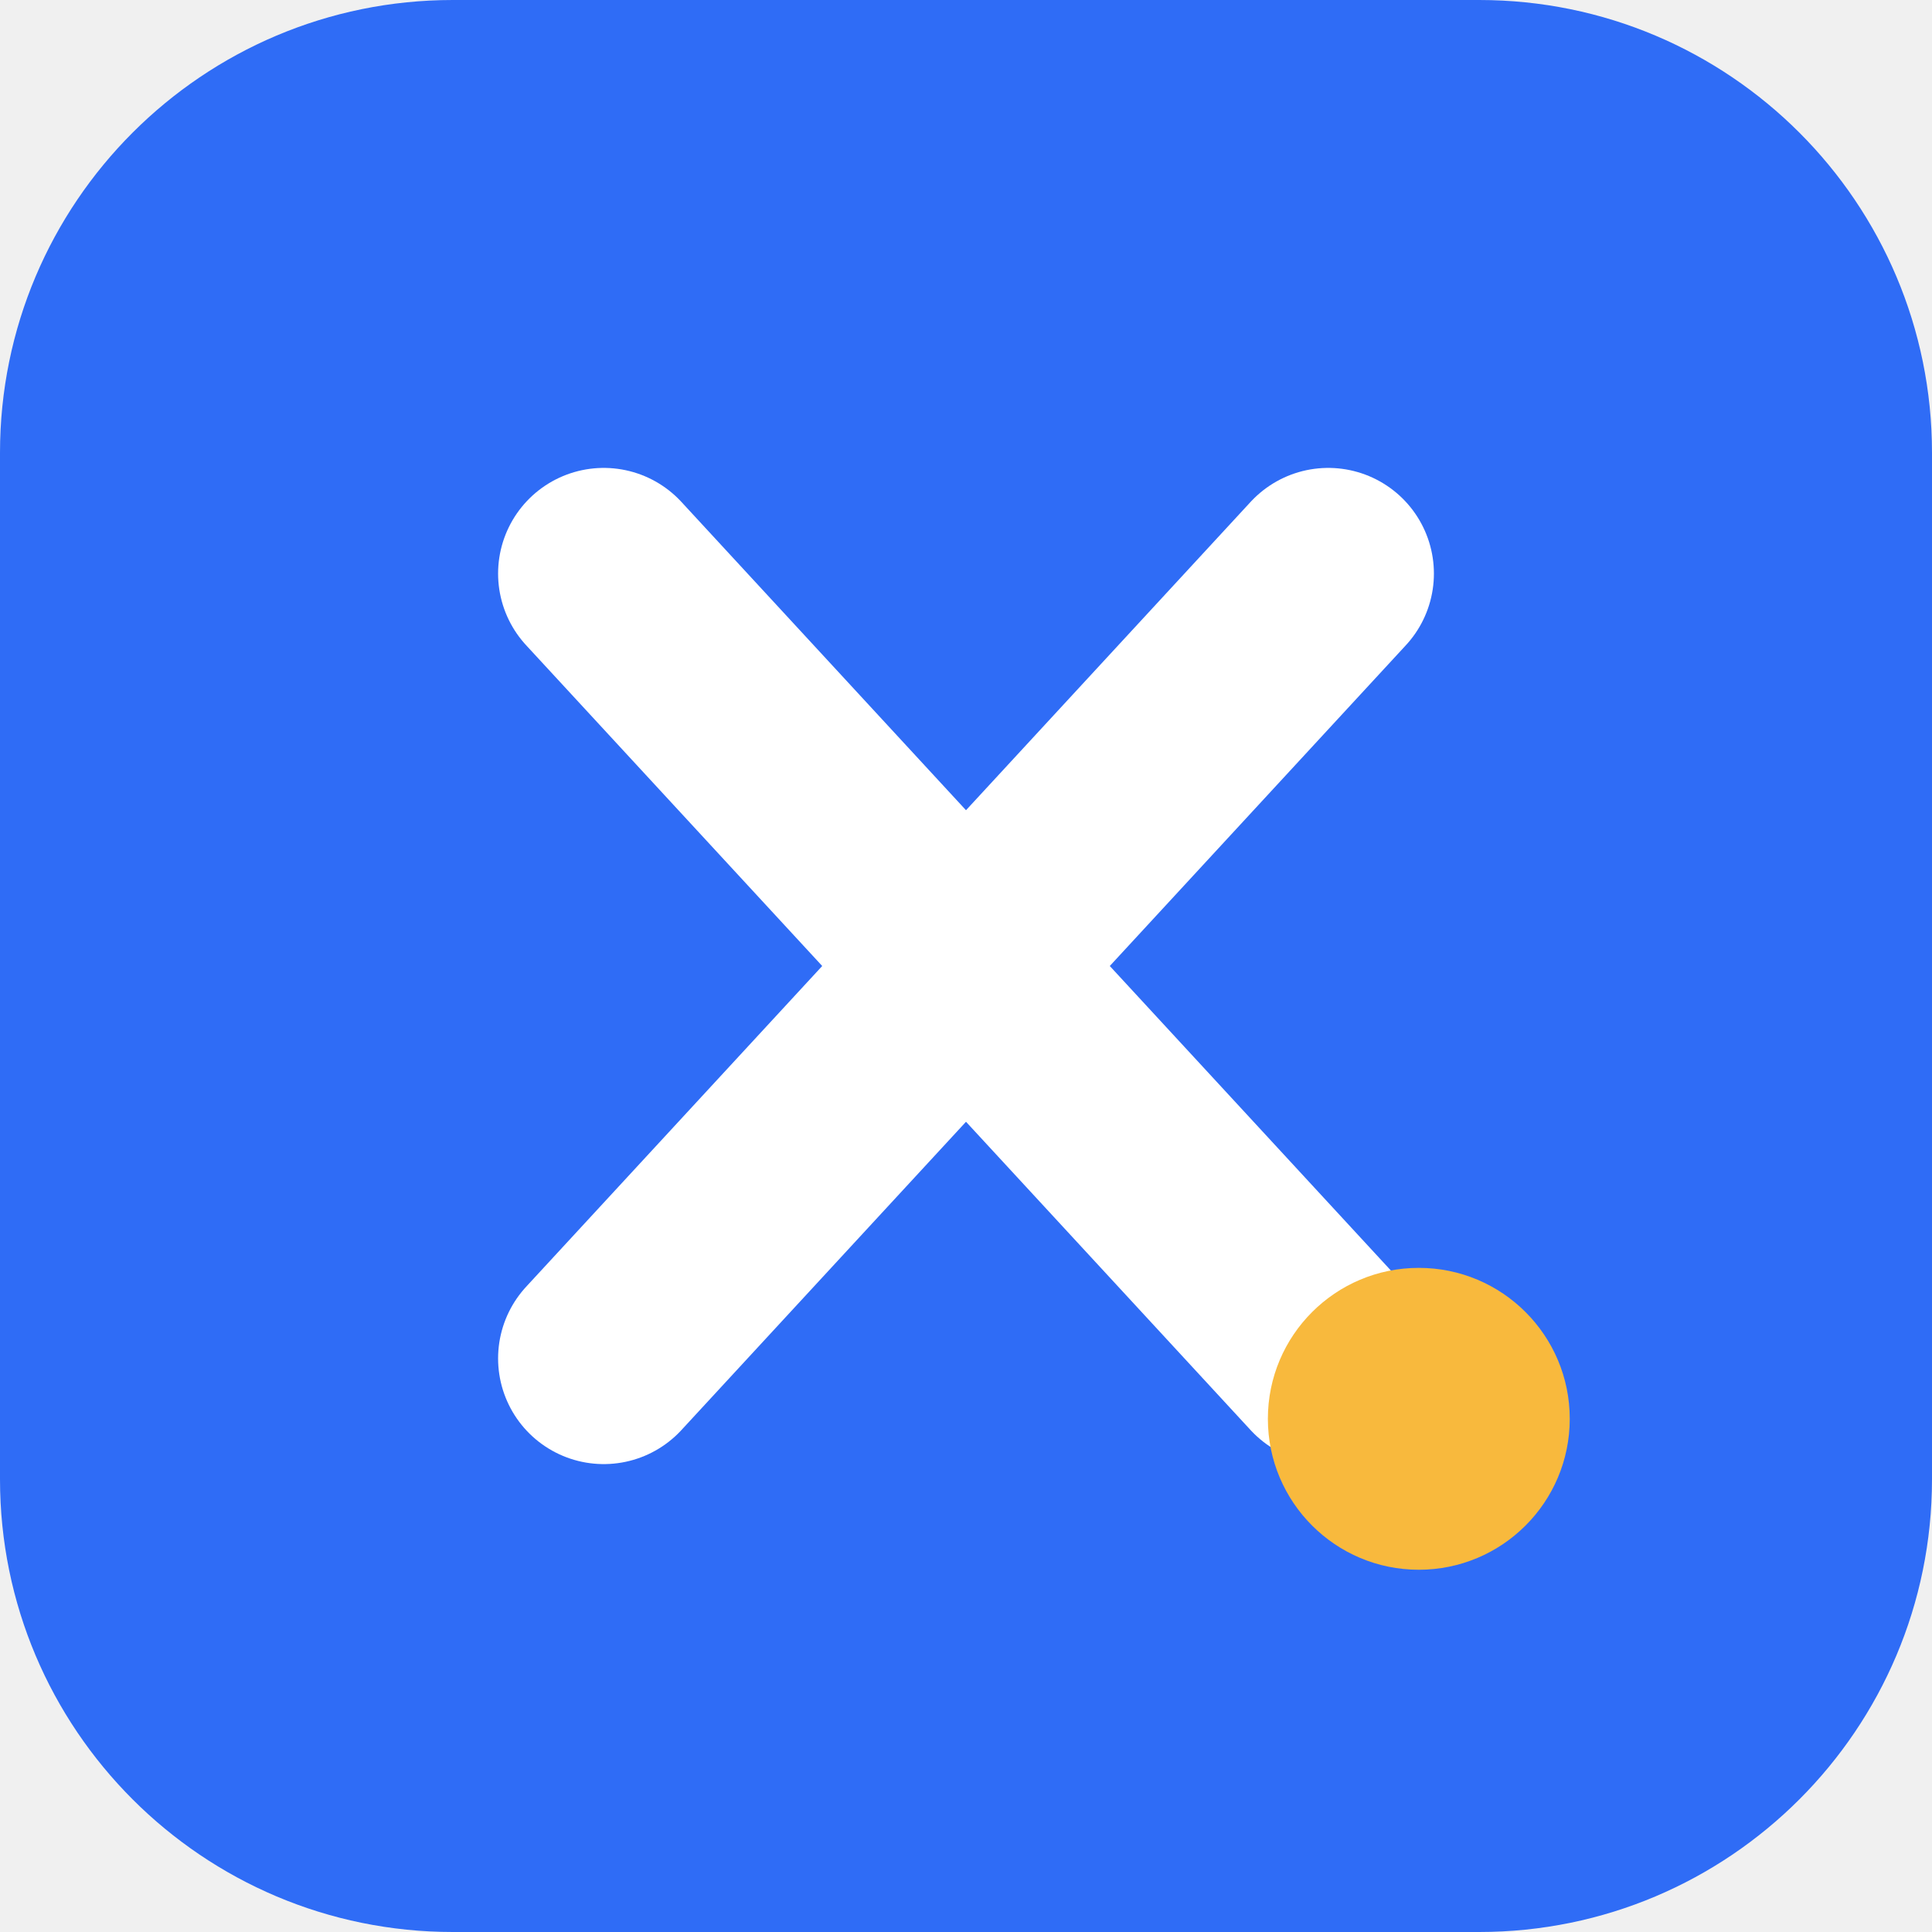
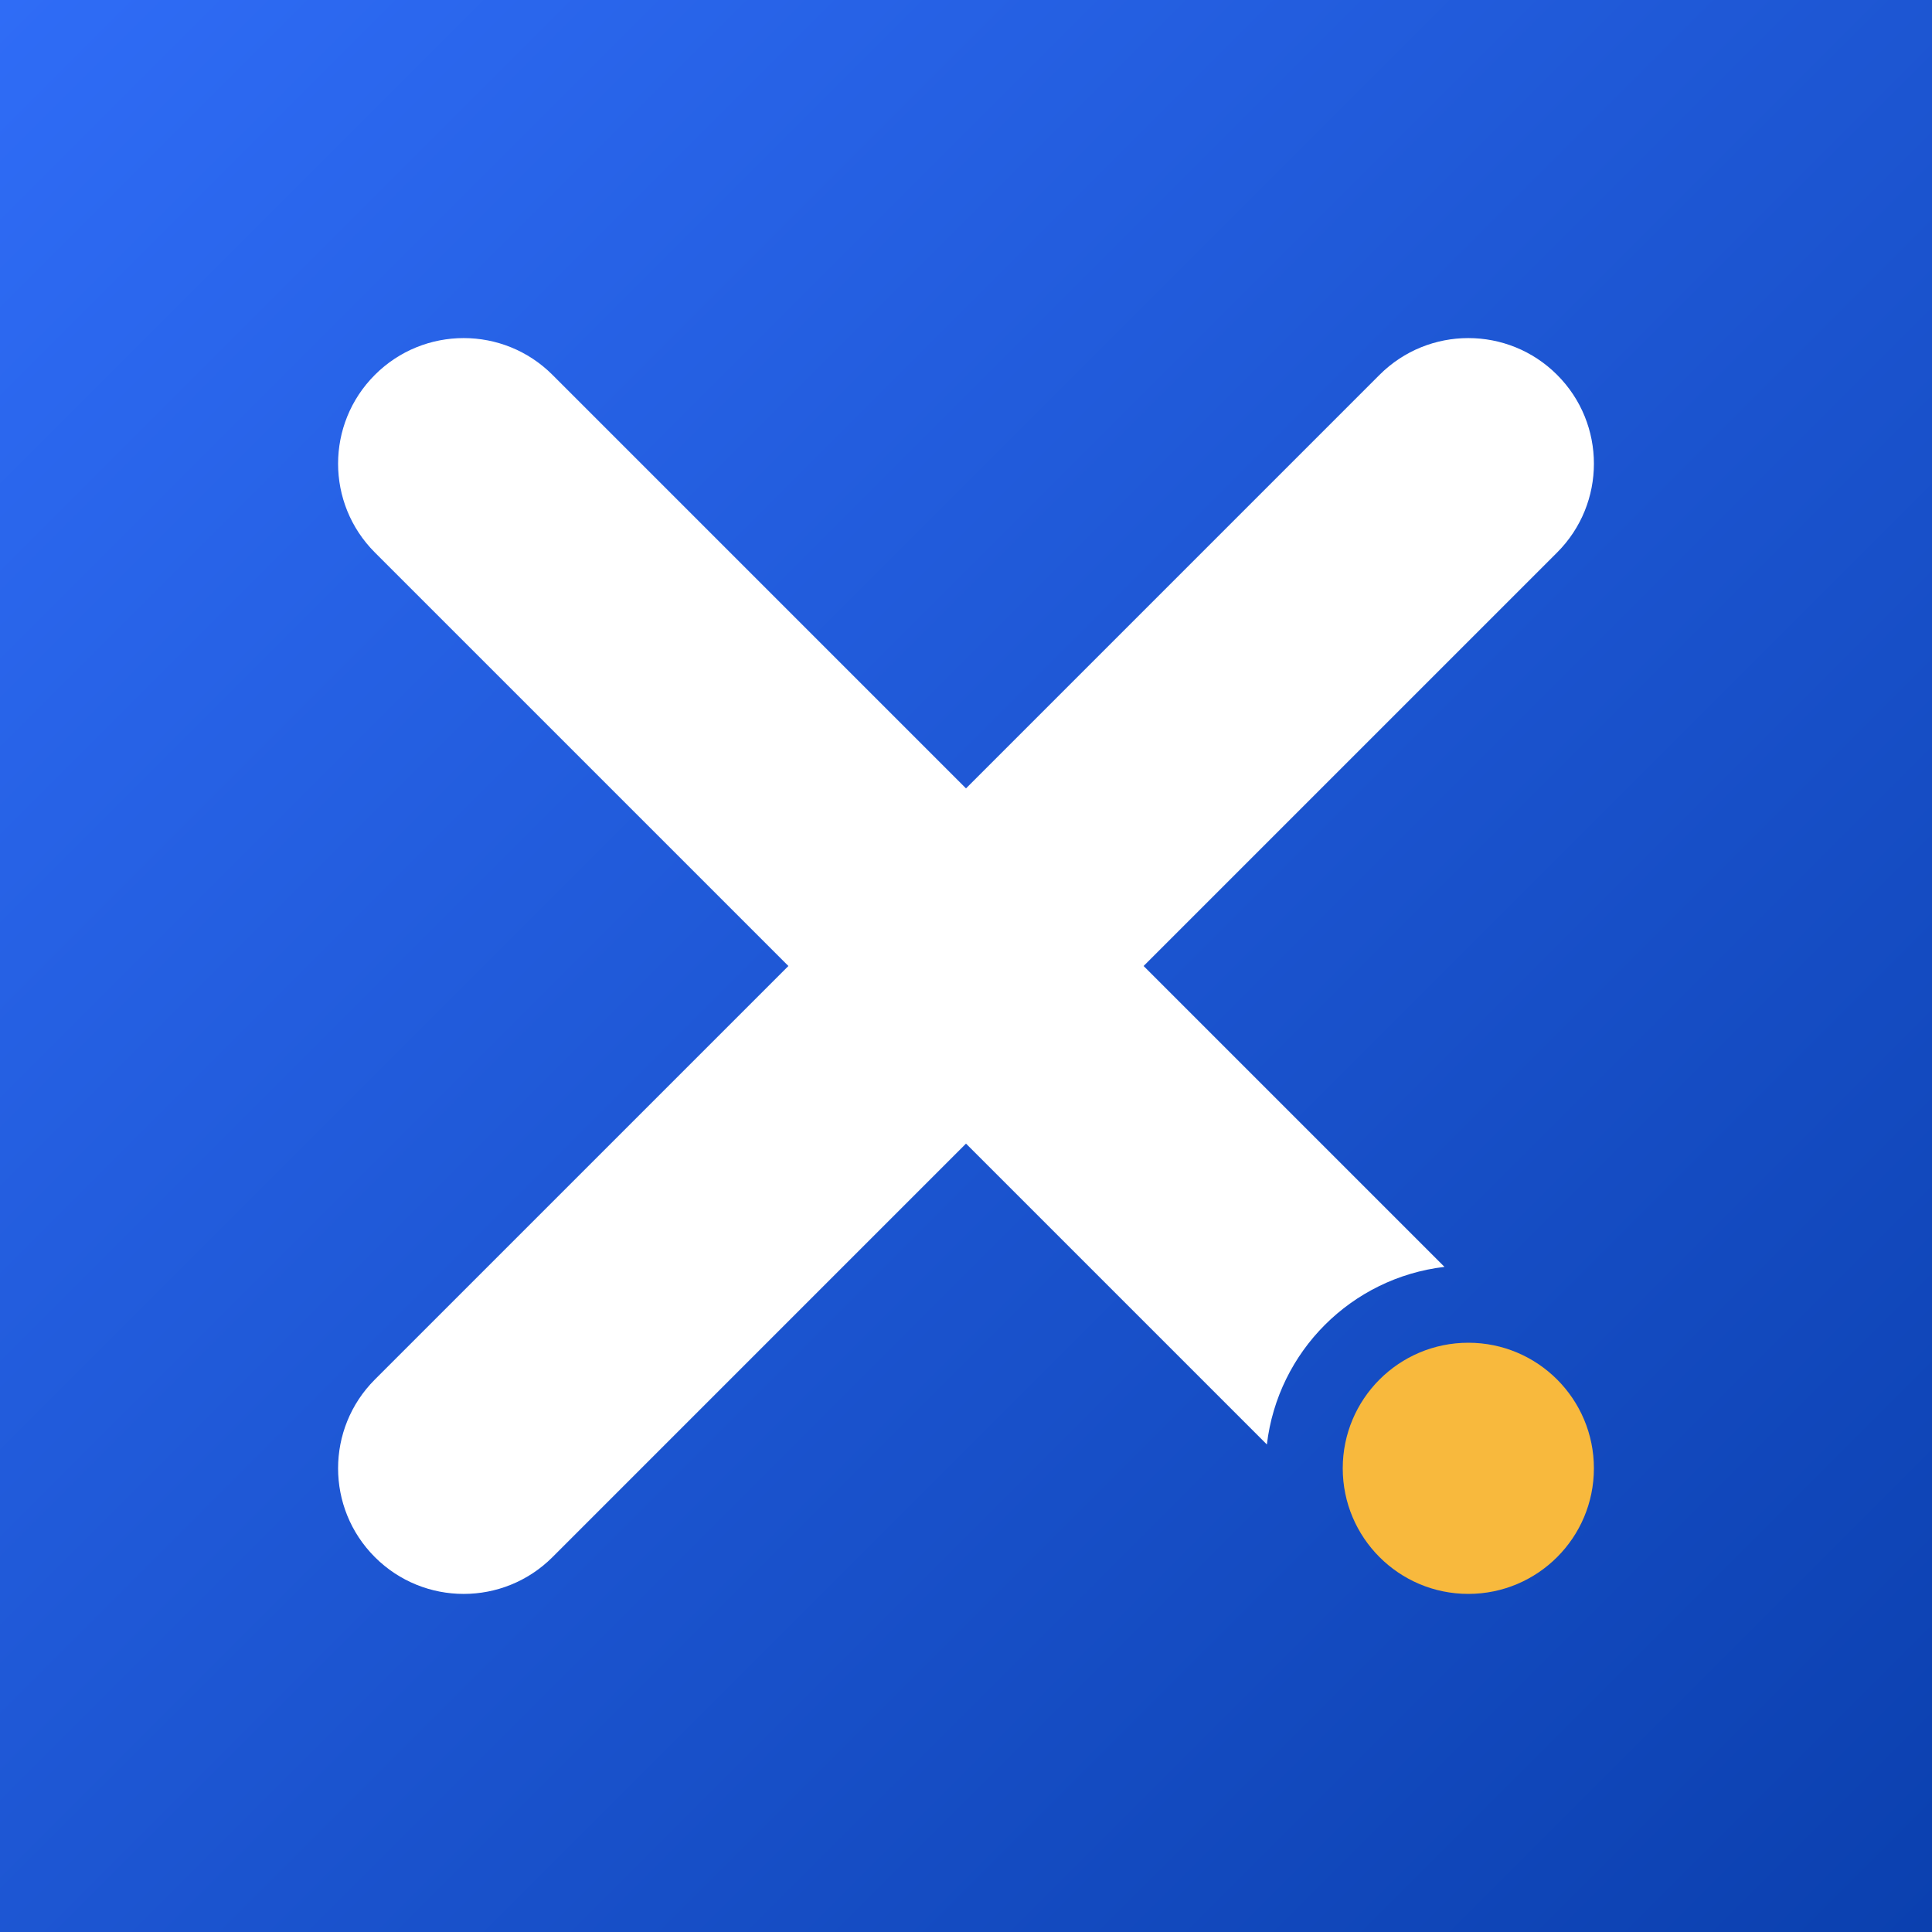
- <svg xmlns="http://www.w3.org/2000/svg" viewBox="0 0 64 64" role="img" aria-label="Xerodonia">
-   <rect width="64" height="64" rx="15" fill="#2f6cf6" />
-   <path d="M20 19 44 45M44 19 20 45" stroke="#fff" stroke-width="7" stroke-linecap="round" />
-   <circle cx="47" cy="47" r="5" fill="#f8b93d" />
+ <svg xmlns="http://www.w3.org/2000/svg" viewBox="0 0 1024 1024" width="1024" height="1024" role="img" aria-label="Xerodonia">
+   <defs>
+     <linearGradient id="depth" x1="0" y1="0" x2="1024" y2="1024" gradientUnits="userSpaceOnUse">
+       <stop offset="0" stop-color="#2f6cf6" />
+       <stop offset="1" stop-color="#0b40af" />
+     </linearGradient>
+   </defs>
+   <g id="background">
+     <rect width="1024" height="1024" fill="url(#depth)" />
+   </g>
+   <g id="x">
+     <path fill="#ffffff" d="M512.00 417.87 L731.17 198.69 A66.56 66.56 0 0 1 825.31 292.83 L606.13 512.00 L765.60 671.47 A107.52 107.52 0 0 0 671.47 765.60 L512.00 606.13 L292.83 825.31 A66.56 66.56 0 0 1 198.69 731.17 L417.87 512.00 L198.69 292.83 A66.56 66.56 0 0 1 292.83 198.69 L512.00 417.87 Z" />
+   </g>
+   <g id="dot">
+     <circle cx="778.24" cy="778.24" r="66.56" fill="#f8b93d" />
+   </g>
</svg>
